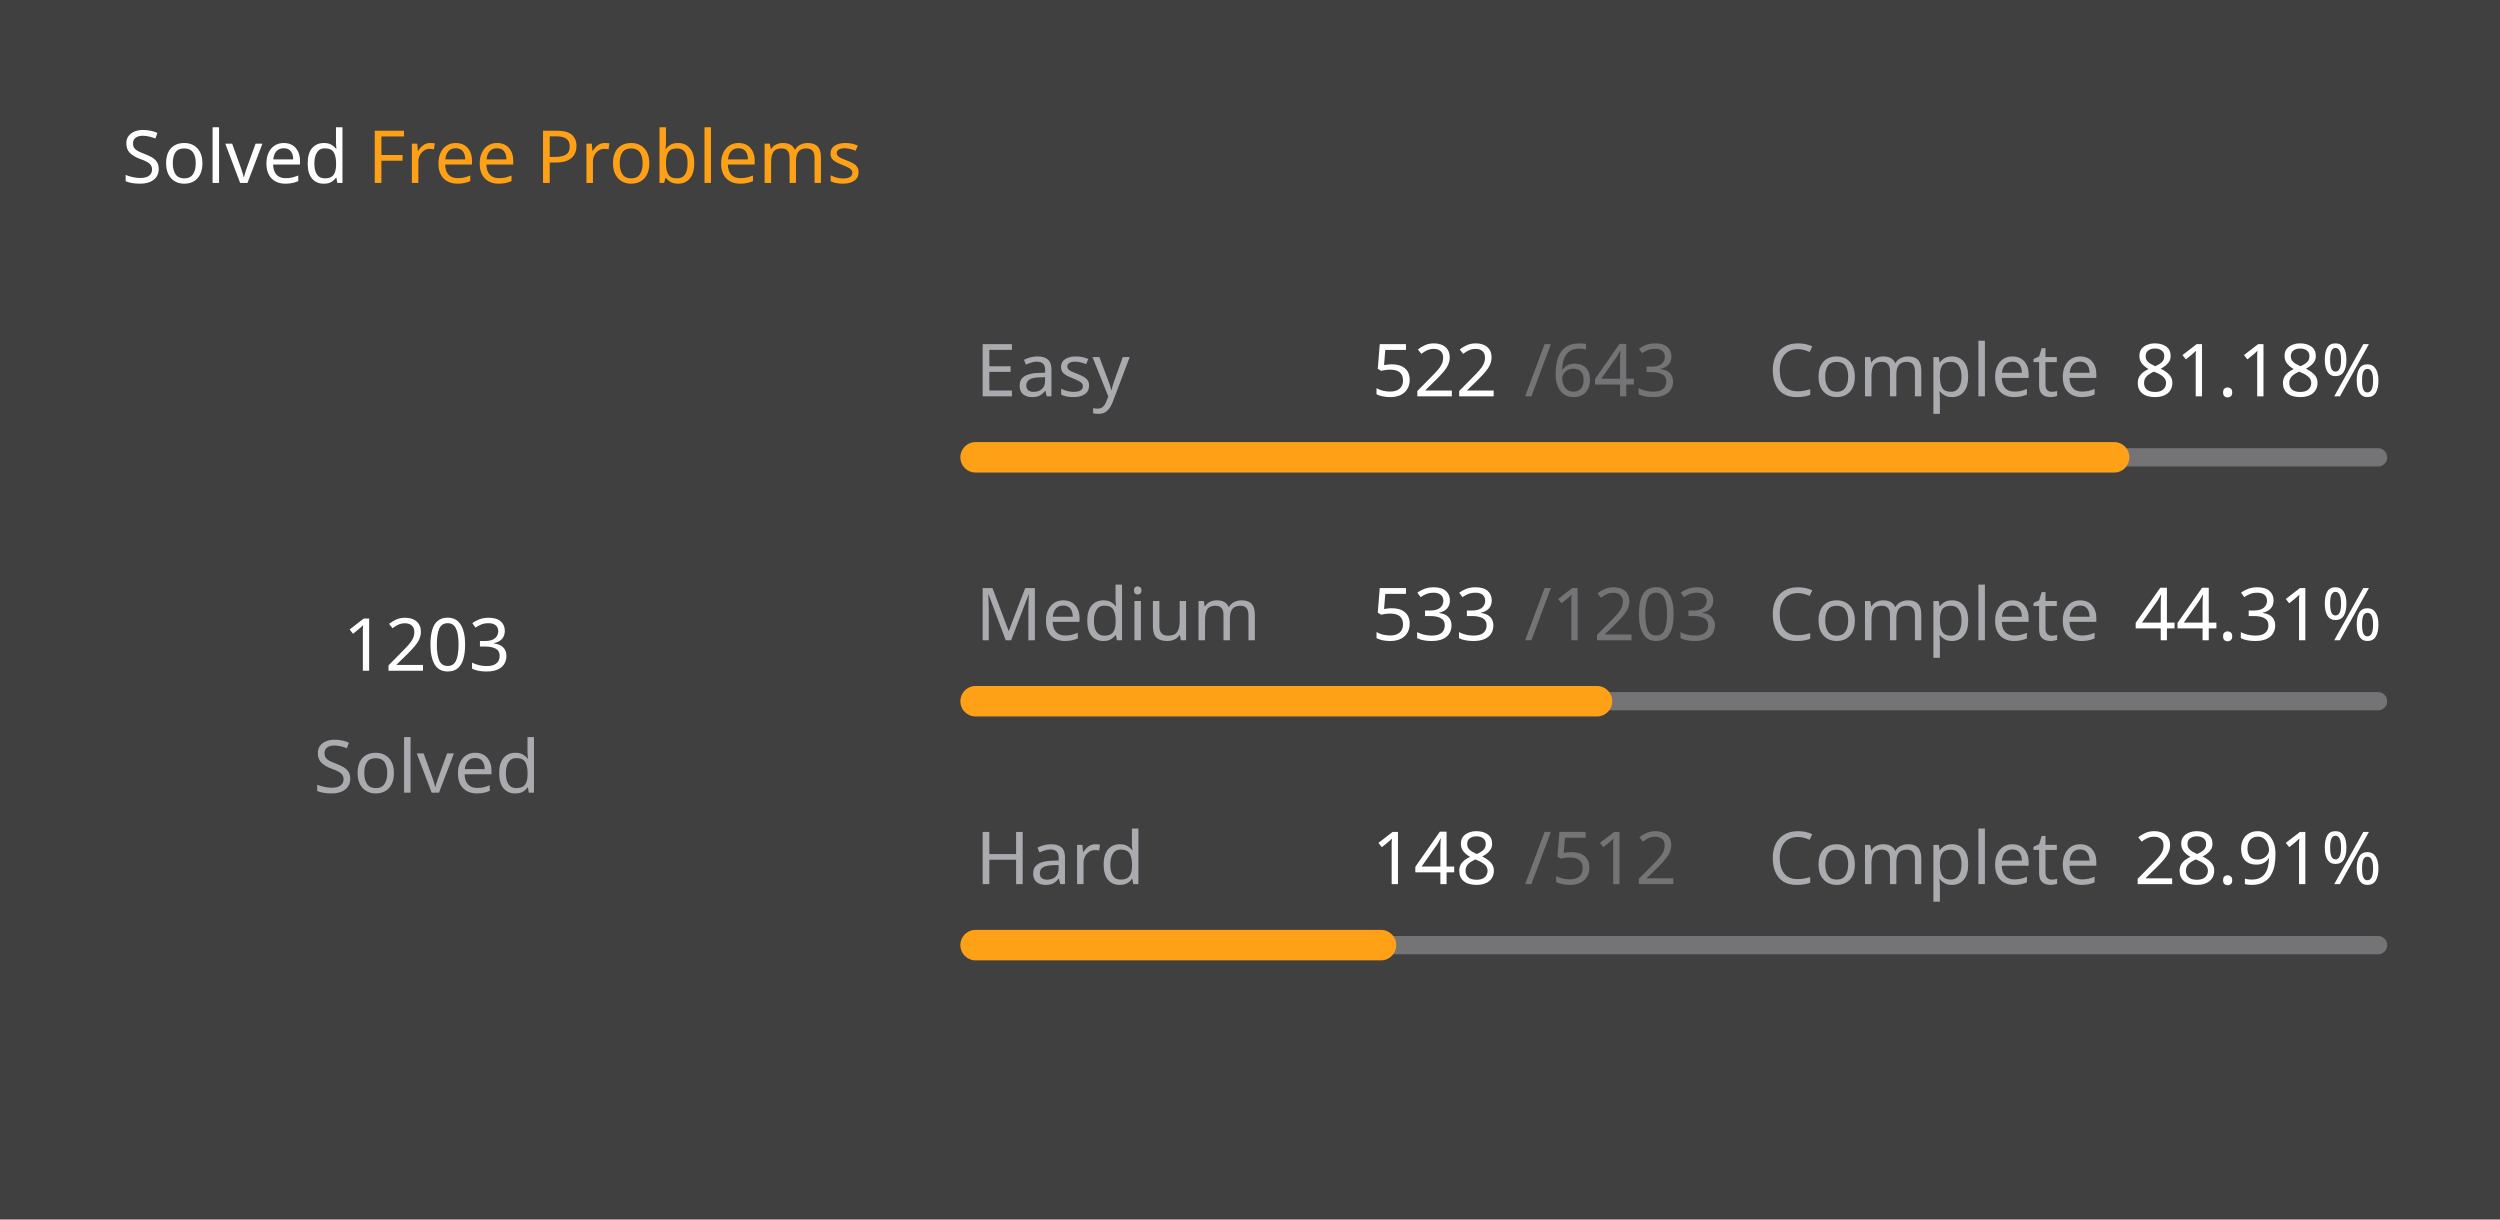
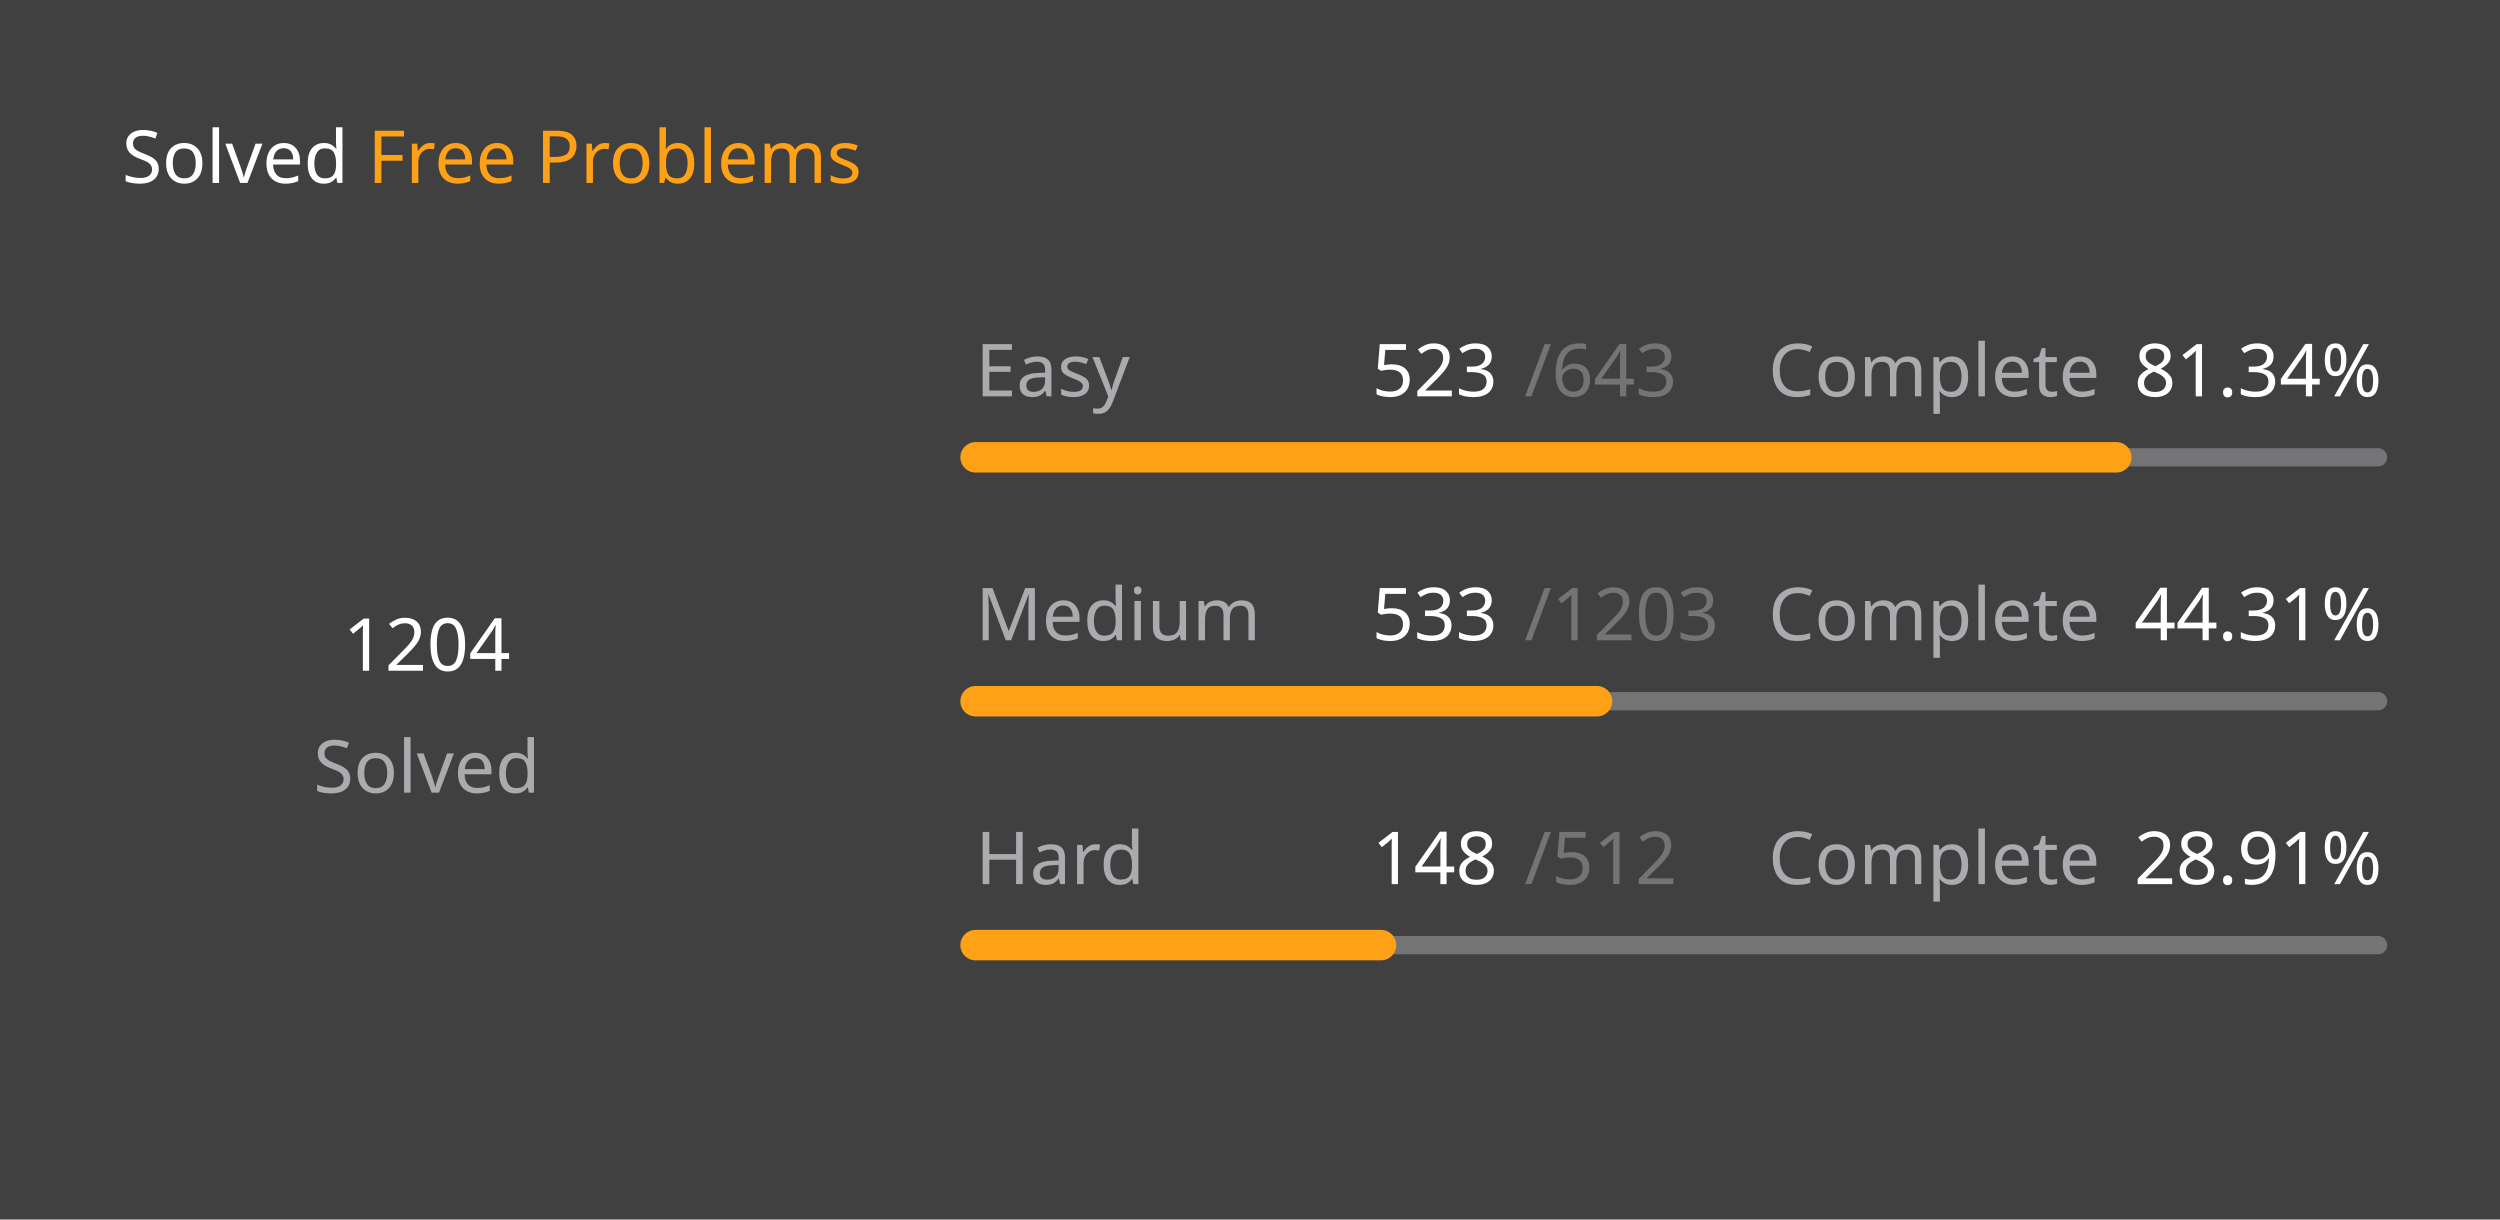
<svg xmlns="http://www.w3.org/2000/svg" version="1.1" height="200" width="410" viewBox="0 0 410 200">
  <style>*{font-family: "Segoe UI", Tahoma, Geneva, Verdana, sans-serif;}</style>
  <style>.title{font-weight: 500;font-size: 1rem;}</style>
  <style>.rotate-90{transform: rotate(-90deg);transform-origin: center;transform-box: fill-box;}</style>
  <style>.state{font-size: .75rem;}</style>
  <style>.light{color: #ffffff;fill: #ffffff;}</style>
  <style>.light-gray{color: #eff2f699;fill: #eff2f699;}</style>
  <style>.dark-gray{color: #ebebf54d;fill: #ebebf54d;}</style>
  <style>.gray{color: #747474;fill: #747474;}</style>
  <style>.orange{color: #ffa116;fill: #ffa116;}</style>
  <style>.background{color: #404040;fill: #404040;}</style>
  <rect fill="#404040" x="0" y="0" width="410" height="200" rx="0.5rem" />
  <g text-anchor="start" text-decoration="1" class="title">
    <text x="20" y="30">
      <tspan class="light">Solved</tspan>
      <tspan class="orange">Free Problems</tspan>
    </text>
  </g>
  <g class="rotate-90">
    <circle fill="none" cx="70" cy="110" r="46" stroke="#747474" stroke-width="3" stroke-linecap="round" />
-     <circle fill="none" cx="70" cy="110" r="46" stroke="#ffa116" stroke-width="5" stroke-linecap="round" stroke-dasharray="147.455 141.572" stroke-dashoffset="0" data-difficult="ALL" />
+     <circle fill="none" cx="70" cy="110" r="46" stroke="#ffa116" stroke-width="5" stroke-linecap="round" stroke-dasharray="147.578 141.449" stroke-dashoffset="0" data-difficult="ALL" />
  </g>
  <g class="state">
    <g text-anchor="middle">
-       <text x="70" y="110" class="light" font-size="1.2rem">1203</text>
+       <text x="70" y="110" class="light" font-size="1.2rem">1204</text>
      <text x="70" y="130" class="light-gray">Solved</text>
    </g>
    <g>
      <text x="160" y="65" class="light-gray">Easy</text>
-       <text x="225" y="65" class="light">522</text>
+       <text x="225" y="65" class="light">523</text>
      <text x="250" y="65" class="dark-gray">/643</text>
      <text x="290" y="65" class="light-gray">Complete</text>
-       <text x="350" y="65" class="light">81.18%</text>
+       <text x="350" y="65" class="light">81.34%</text>
      <path d="M 160 75 L 390 75" stroke-linecap="round" stroke-linejoin="round" stroke="#ebebf54d" stroke-width="3" />
-       <path d="M 160 75 L 346.719 75" stroke-linecap="round" stroke-linejoin="round" stroke="#ffa116" stroke-width="5" />
+       <path d="M 160 75 L 347.076 75" stroke-linecap="round" stroke-linejoin="round" stroke="#ffa116" stroke-width="5" />
    </g>
    <g>
      <text x="160" y="105" class="light-gray">Medium</text>
      <text x="225" y="105" class="light">533</text>
      <text x="250" y="105" class="dark-gray">/1203</text>
      <text x="290" y="105" class="light-gray">Complete</text>
      <text x="350" y="105" class="light">44.31%</text>
      <path d="M 160 115 L 390 115" stroke-linecap="round" stroke-linejoin="round" stroke="#ebebf54d" stroke-width="3" />
      <path d="M 160 115 L 261.904 115" stroke-linecap="round" stroke-linejoin="round" stroke="#ffa116" stroke-width="5" />
    </g>
    <g>
      <text x="160" y="145" class="light-gray">Hard</text>
      <text x="225" y="145" class="light">148</text>
      <text x="250" y="145" class="dark-gray">/512</text>
      <text x="290" y="145" class="light-gray">Complete</text>
      <text x="350" y="145" class="light">28.91%</text>
      <path d="M 160 155 L 390 155" stroke-linecap="round" stroke-linejoin="round" stroke="#ebebf54d" stroke-width="3" />
      <path d="M 160 155 L 226.484 155" stroke-linecap="round" stroke-linejoin="round" stroke="#ffa116" stroke-width="5" />
    </g>
  </g>
</svg>
